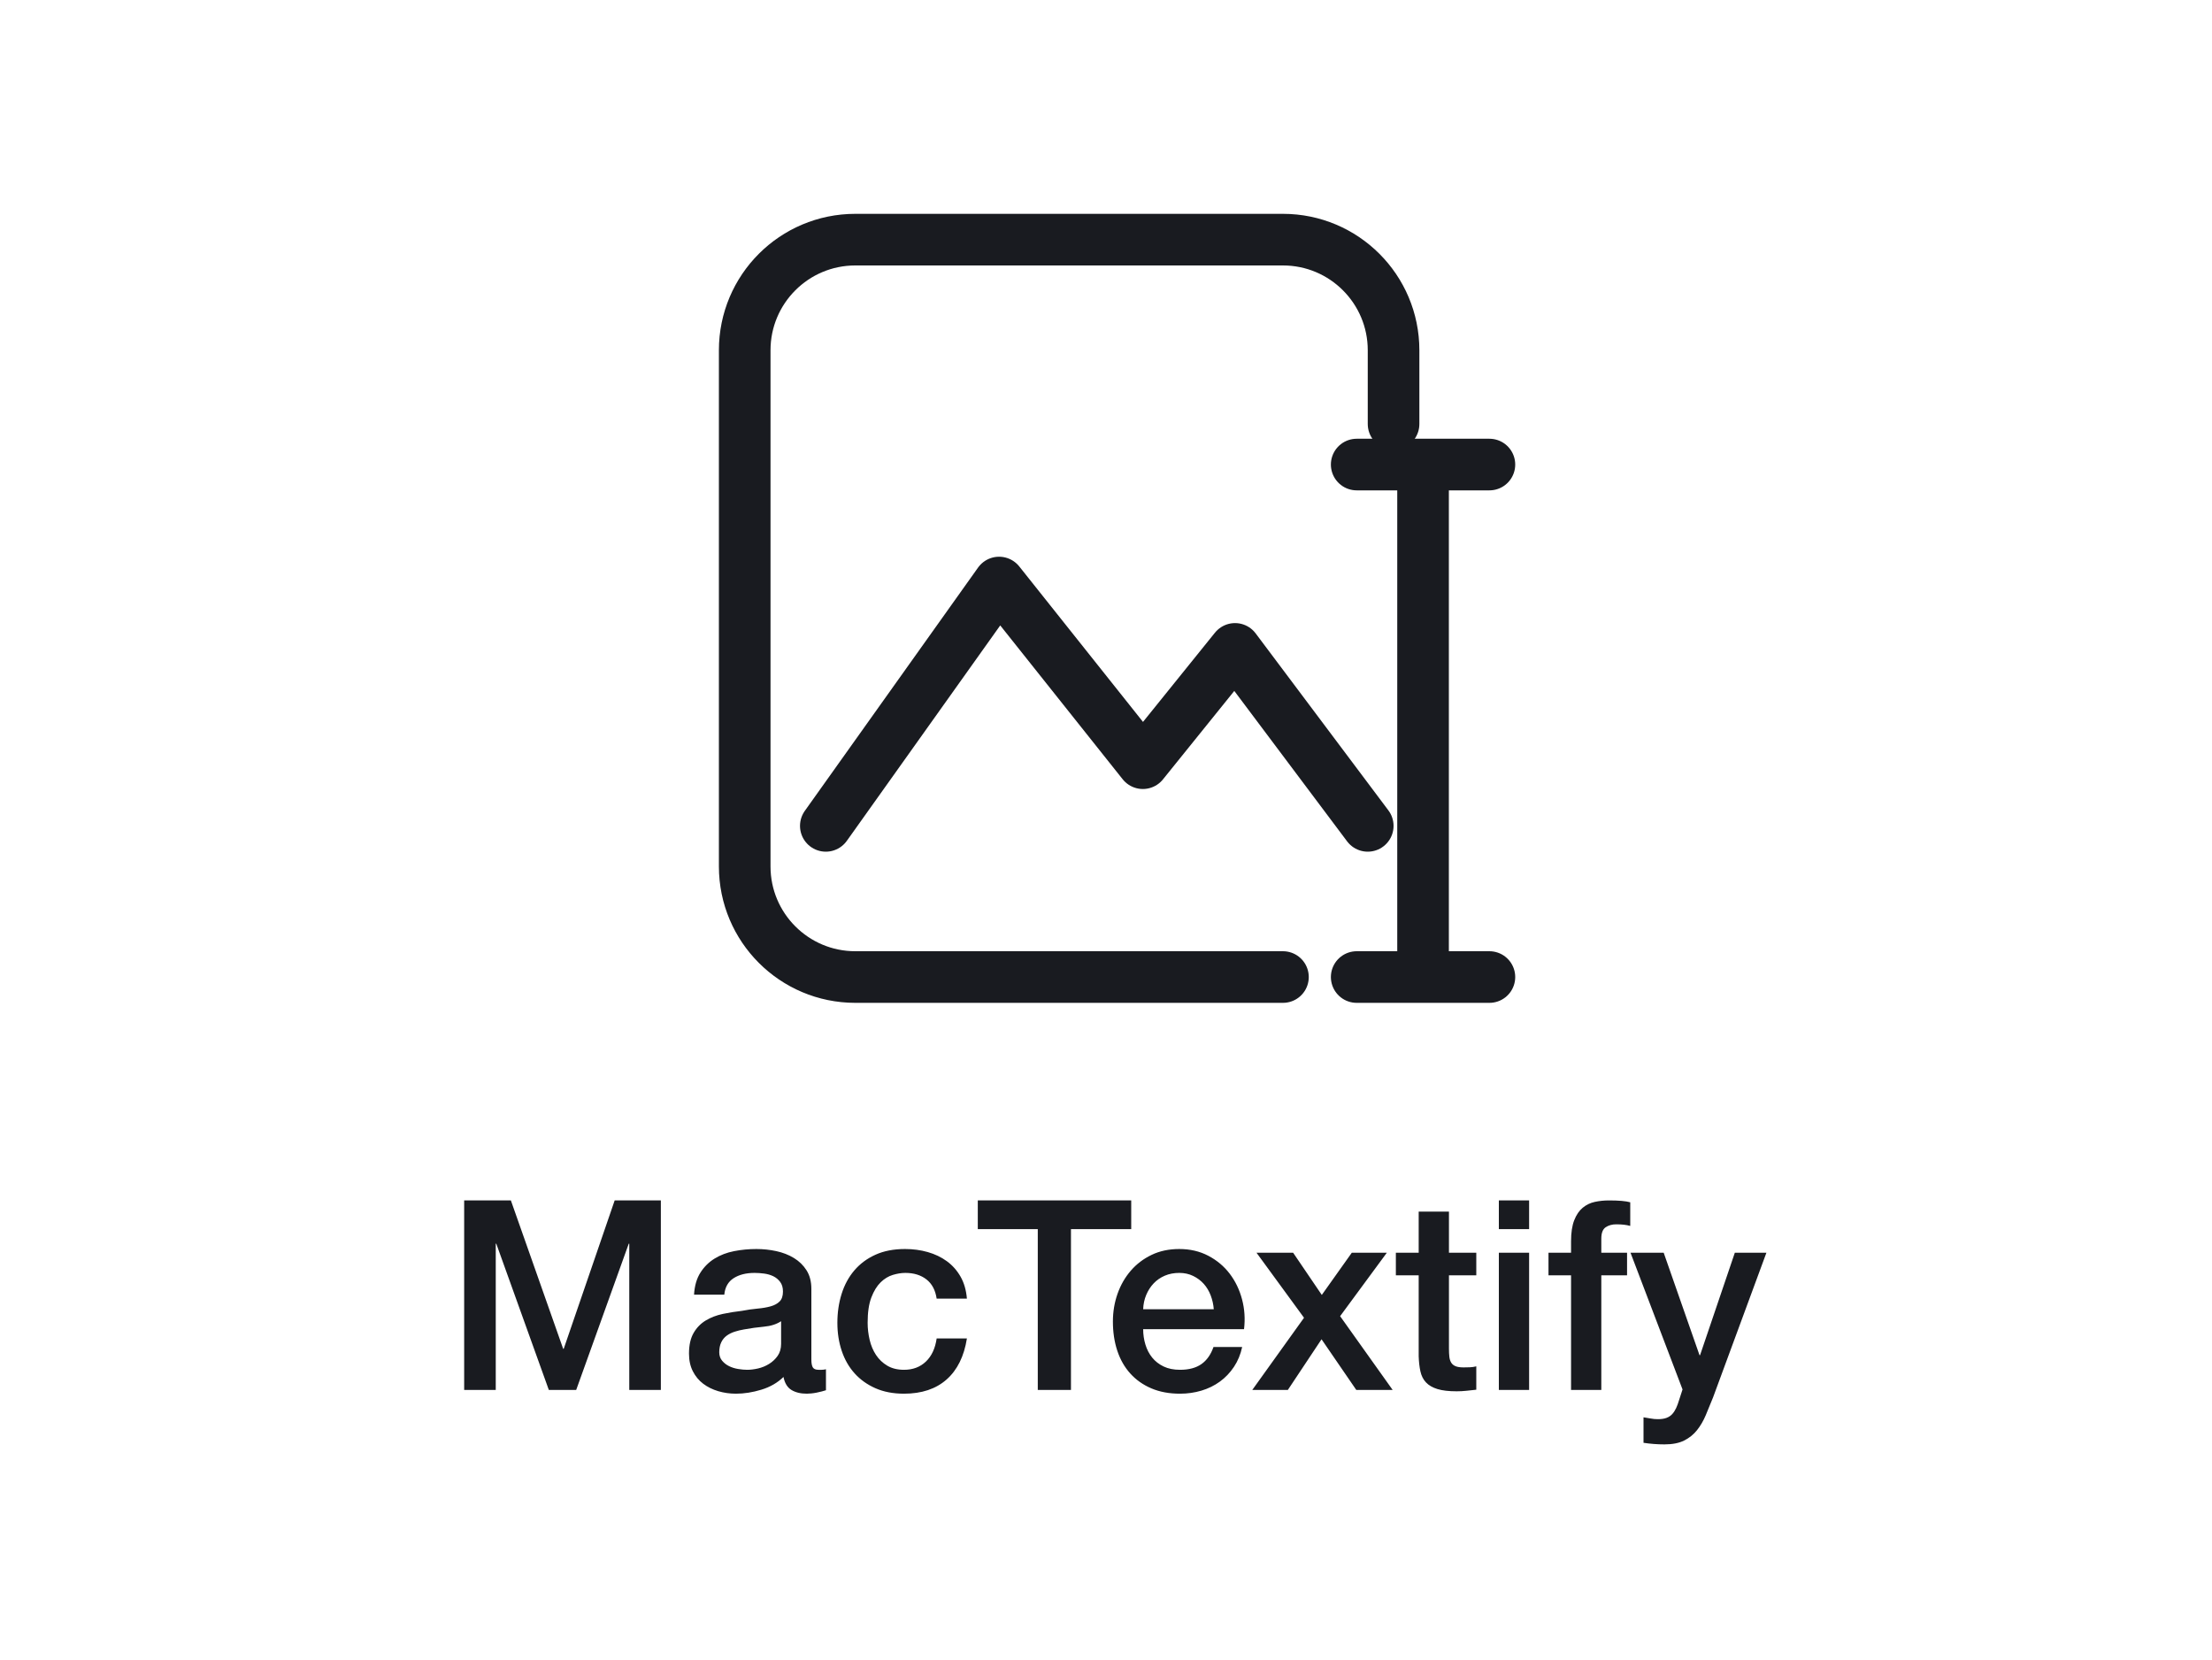
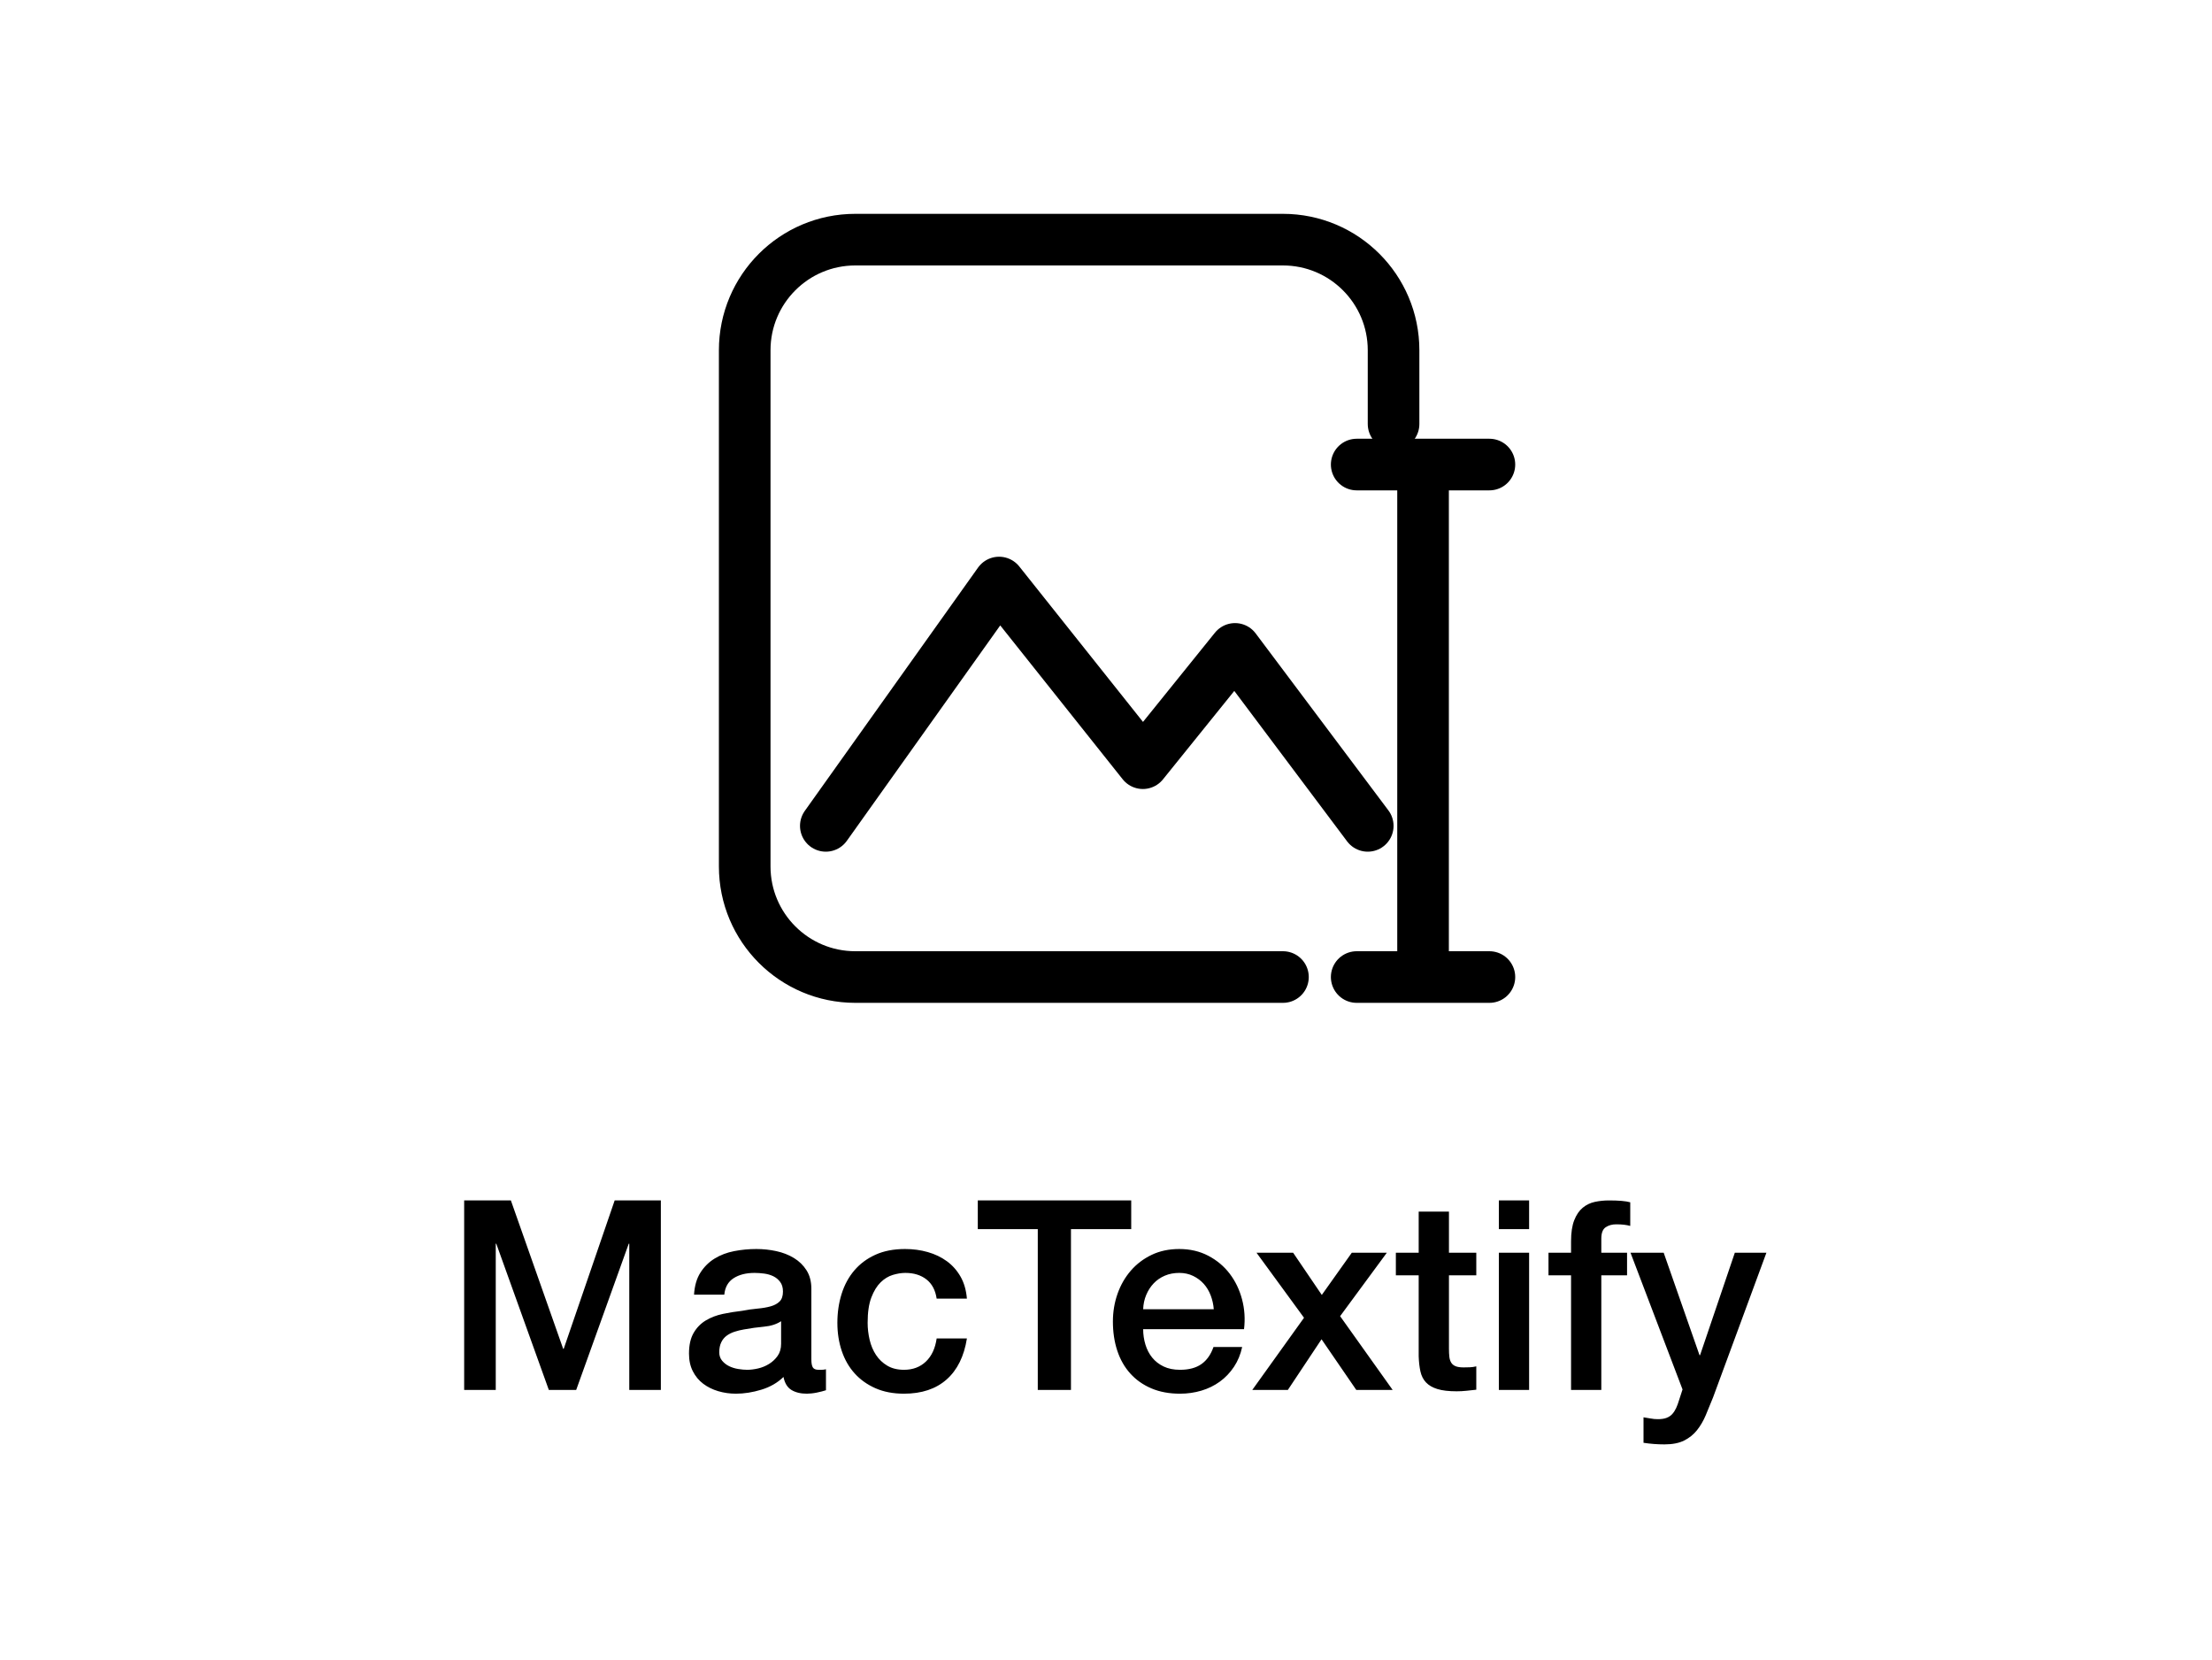
- <svg xmlns="http://www.w3.org/2000/svg" viewBox="0 0 600 450" role="img" aria-labelledby="title" style="color:#191b20">
+ <svg xmlns="http://www.w3.org/2000/svg" viewBox="0 0 600 450" role="img" aria-labelledby="title" style="color:#000000">
  <g fill="none" stroke="currentColor" stroke-width="14" stroke-linecap="round" stroke-linejoin="round">
    <path d="M378 115V95a30 30 0 0 0-30-30H232a30 30 0 0 0-30 30v140a30 30 0 0 0 30 30h116" />
    <path d="M224 224l47-66 39 49 25-31 36 48" />
    <path d="M386 126v139m-18-139h36m-36 139h36" />
  </g>
  <path transform="translate(120.576 377)" fill="currentColor" d="M5.328 -51.408L18.000 -51.408L32.184 -11.160L32.328 -11.160L46.152 -51.408L58.680 -51.408L58.680 -0.000L50.112 -0.000L50.112 -39.672L49.968 -39.672L35.712 -0.000L28.296 -0.000L14.040 -39.672L13.896 -39.672L13.896 -0.000L5.328 -0.000ZM99.504 -8.280Q99.504 -6.768 99.900 -6.120Q100.296 -5.472 101.448 -5.472Q101.808 -5.472 102.312 -5.472Q102.816 -5.472 103.464 -5.616L103.464 0.072Q103.032 0.216 102.348 0.396Q101.664 0.576 100.944 0.720Q100.224 0.864 99.504 0.936Q98.784 1.008 98.280 1.008Q95.760 1.008 94.104 -0.000Q92.448 -1.008 91.944 -3.528Q89.496 -1.152 85.932 -0.072Q82.368 1.008 79.056 1.008Q76.536 1.008 74.232 0.324Q71.928 -0.360 70.164 -1.692Q68.400 -3.024 67.356 -5.076Q66.312 -7.128 66.312 -9.864Q66.312 -13.320 67.572 -15.480Q68.832 -17.640 70.884 -18.864Q72.936 -20.088 75.492 -20.628Q78.048 -21.168 80.640 -21.456Q82.872 -21.888 84.888 -22.068Q86.904 -22.248 88.452 -22.680Q90.000 -23.112 90.900 -24.012Q91.800 -24.912 91.800 -26.712Q91.800 -28.296 91.044 -29.304Q90.288 -30.312 89.172 -30.852Q88.056 -31.392 86.688 -31.572Q85.320 -31.752 84.096 -31.752Q80.640 -31.752 78.408 -30.312Q76.176 -28.872 75.888 -25.848L67.680 -25.848Q67.896 -29.448 69.408 -31.824Q70.920 -34.200 73.260 -35.640Q75.600 -37.080 78.552 -37.656Q81.504 -38.232 84.600 -38.232Q87.336 -38.232 90.000 -37.656Q92.664 -37.080 94.788 -35.784Q96.912 -34.488 98.208 -32.436Q99.504 -30.384 99.504 -27.432ZM91.296 -18.648Q89.424 -17.424 86.688 -17.172Q83.952 -16.920 81.216 -16.416Q79.920 -16.200 78.696 -15.804Q77.472 -15.408 76.536 -14.724Q75.600 -14.040 75.060 -12.924Q74.520 -11.808 74.520 -10.224Q74.520 -8.856 75.312 -7.920Q76.104 -6.984 77.220 -6.444Q78.336 -5.904 79.668 -5.688Q81.000 -5.472 82.080 -5.472Q83.448 -5.472 85.032 -5.832Q86.616 -6.192 88.020 -7.056Q89.424 -7.920 90.360 -9.252Q91.296 -10.584 91.296 -12.528ZM133.488 -24.768Q132.984 -28.224 130.716 -29.988Q128.448 -31.752 124.992 -31.752Q123.408 -31.752 121.608 -31.212Q119.808 -30.672 118.296 -29.196Q116.784 -27.720 115.776 -25.092Q114.768 -22.464 114.768 -18.216Q114.768 -15.912 115.308 -13.608Q115.848 -11.304 117.036 -9.504Q118.224 -7.704 120.096 -6.588Q121.968 -5.472 124.632 -5.472Q128.232 -5.472 130.572 -7.704Q132.912 -9.936 133.488 -13.968L141.696 -13.968Q140.544 -6.696 136.188 -2.844Q131.832 1.008 124.632 1.008Q120.240 1.008 116.892 -0.468Q113.544 -1.944 111.240 -4.500Q108.936 -7.056 107.748 -10.584Q106.560 -14.112 106.560 -18.216Q106.560 -22.392 107.712 -26.064Q108.864 -29.736 111.168 -32.436Q113.472 -35.136 116.892 -36.684Q120.312 -38.232 124.920 -38.232Q128.160 -38.232 131.076 -37.404Q133.992 -36.576 136.260 -34.920Q138.528 -33.264 139.968 -30.744Q141.408 -28.224 141.696 -24.768ZM144.648 -51.408L186.264 -51.408L186.264 -43.632L169.920 -43.632L169.920 -0.000L160.920 -0.000L160.920 -43.632L144.648 -43.632ZM208.656 -21.888Q208.512 -23.832 207.828 -25.632Q207.144 -27.432 205.956 -28.764Q204.768 -30.096 203.076 -30.924Q201.384 -31.752 199.296 -31.752Q197.136 -31.752 195.372 -30.996Q193.608 -30.240 192.348 -28.908Q191.088 -27.576 190.332 -25.776Q189.576 -23.976 189.504 -21.888ZM189.504 -16.488Q189.504 -14.328 190.116 -12.312Q190.728 -10.296 191.952 -8.784Q193.176 -7.272 195.048 -6.372Q196.920 -5.472 199.512 -5.472Q203.112 -5.472 205.308 -7.020Q207.504 -8.568 208.584 -11.664L216.360 -11.664Q215.712 -8.640 214.128 -6.264Q212.544 -3.888 210.312 -2.268Q208.080 -0.648 205.308 0.180Q202.536 1.008 199.512 1.008Q195.120 1.008 191.736 -0.432Q188.352 -1.872 186.012 -4.464Q183.672 -7.056 182.484 -10.656Q181.296 -14.256 181.296 -18.576Q181.296 -22.536 182.556 -26.100Q183.816 -29.664 186.156 -32.364Q188.496 -35.064 191.808 -36.648Q195.120 -38.232 199.296 -38.232Q203.688 -38.232 207.180 -36.396Q210.672 -34.560 212.976 -31.536Q215.280 -28.512 216.324 -24.588Q217.368 -20.664 216.864 -16.488ZM233.136 -19.584L220.248 -37.224L230.184 -37.224L237.960 -25.776L246.096 -37.224L255.600 -37.224L242.928 -20.016L257.184 -0.000L247.320 -0.000L237.888 -13.752L228.744 -0.000L219.096 -0.000ZM258.048 -37.224L264.240 -37.224L264.240 -48.384L272.448 -48.384L272.448 -37.224L279.864 -37.224L279.864 -31.104L272.448 -31.104L272.448 -11.232Q272.448 -9.936 272.556 -9.000Q272.664 -8.064 273.060 -7.416Q273.456 -6.768 274.248 -6.444Q275.040 -6.120 276.408 -6.120Q277.272 -6.120 278.136 -6.156Q279.000 -6.192 279.864 -6.408L279.864 -0.072Q278.496 0.072 277.200 0.216Q275.904 0.360 274.536 0.360Q271.296 0.360 269.316 -0.252Q267.336 -0.864 266.220 -2.052Q265.104 -3.240 264.708 -5.040Q264.312 -6.840 264.240 -9.144L264.240 -31.104L258.048 -31.104ZM285.984 -51.408L294.192 -51.408L294.192 -43.632L285.984 -43.632ZM285.984 -37.224L294.192 -37.224L294.192 -0.000L285.984 -0.000ZM299.448 -37.224L305.568 -37.224L305.568 -40.320Q305.568 -43.848 306.432 -46.044Q307.296 -48.240 308.736 -49.428Q310.176 -50.616 312.012 -51.012Q313.848 -51.408 315.864 -51.408Q319.824 -51.408 321.624 -50.904L321.624 -44.496Q320.832 -44.712 319.932 -44.820Q319.032 -44.928 317.808 -44.928Q316.152 -44.928 314.964 -44.136Q313.776 -43.344 313.776 -41.040L313.776 -37.224L320.760 -37.224L320.760 -31.104L313.776 -31.104L313.776 -0.000L305.568 -0.000L305.568 -31.104L299.448 -31.104ZM321.696 -37.224L330.696 -37.224L340.416 -9.432L340.560 -9.432L349.992 -37.224L358.560 -37.224L344.088 2.016Q343.080 4.536 342.108 6.840Q341.136 9.144 339.732 10.908Q338.328 12.672 336.240 13.716Q334.152 14.760 330.912 14.760Q328.032 14.760 325.224 14.328L325.224 7.416Q326.232 7.560 327.168 7.740Q328.104 7.920 329.112 7.920Q330.552 7.920 331.488 7.560Q332.424 7.200 333.036 6.516Q333.648 5.832 334.080 4.896Q334.512 3.960 334.872 2.736L335.808 -0.144Z" />
</svg>
